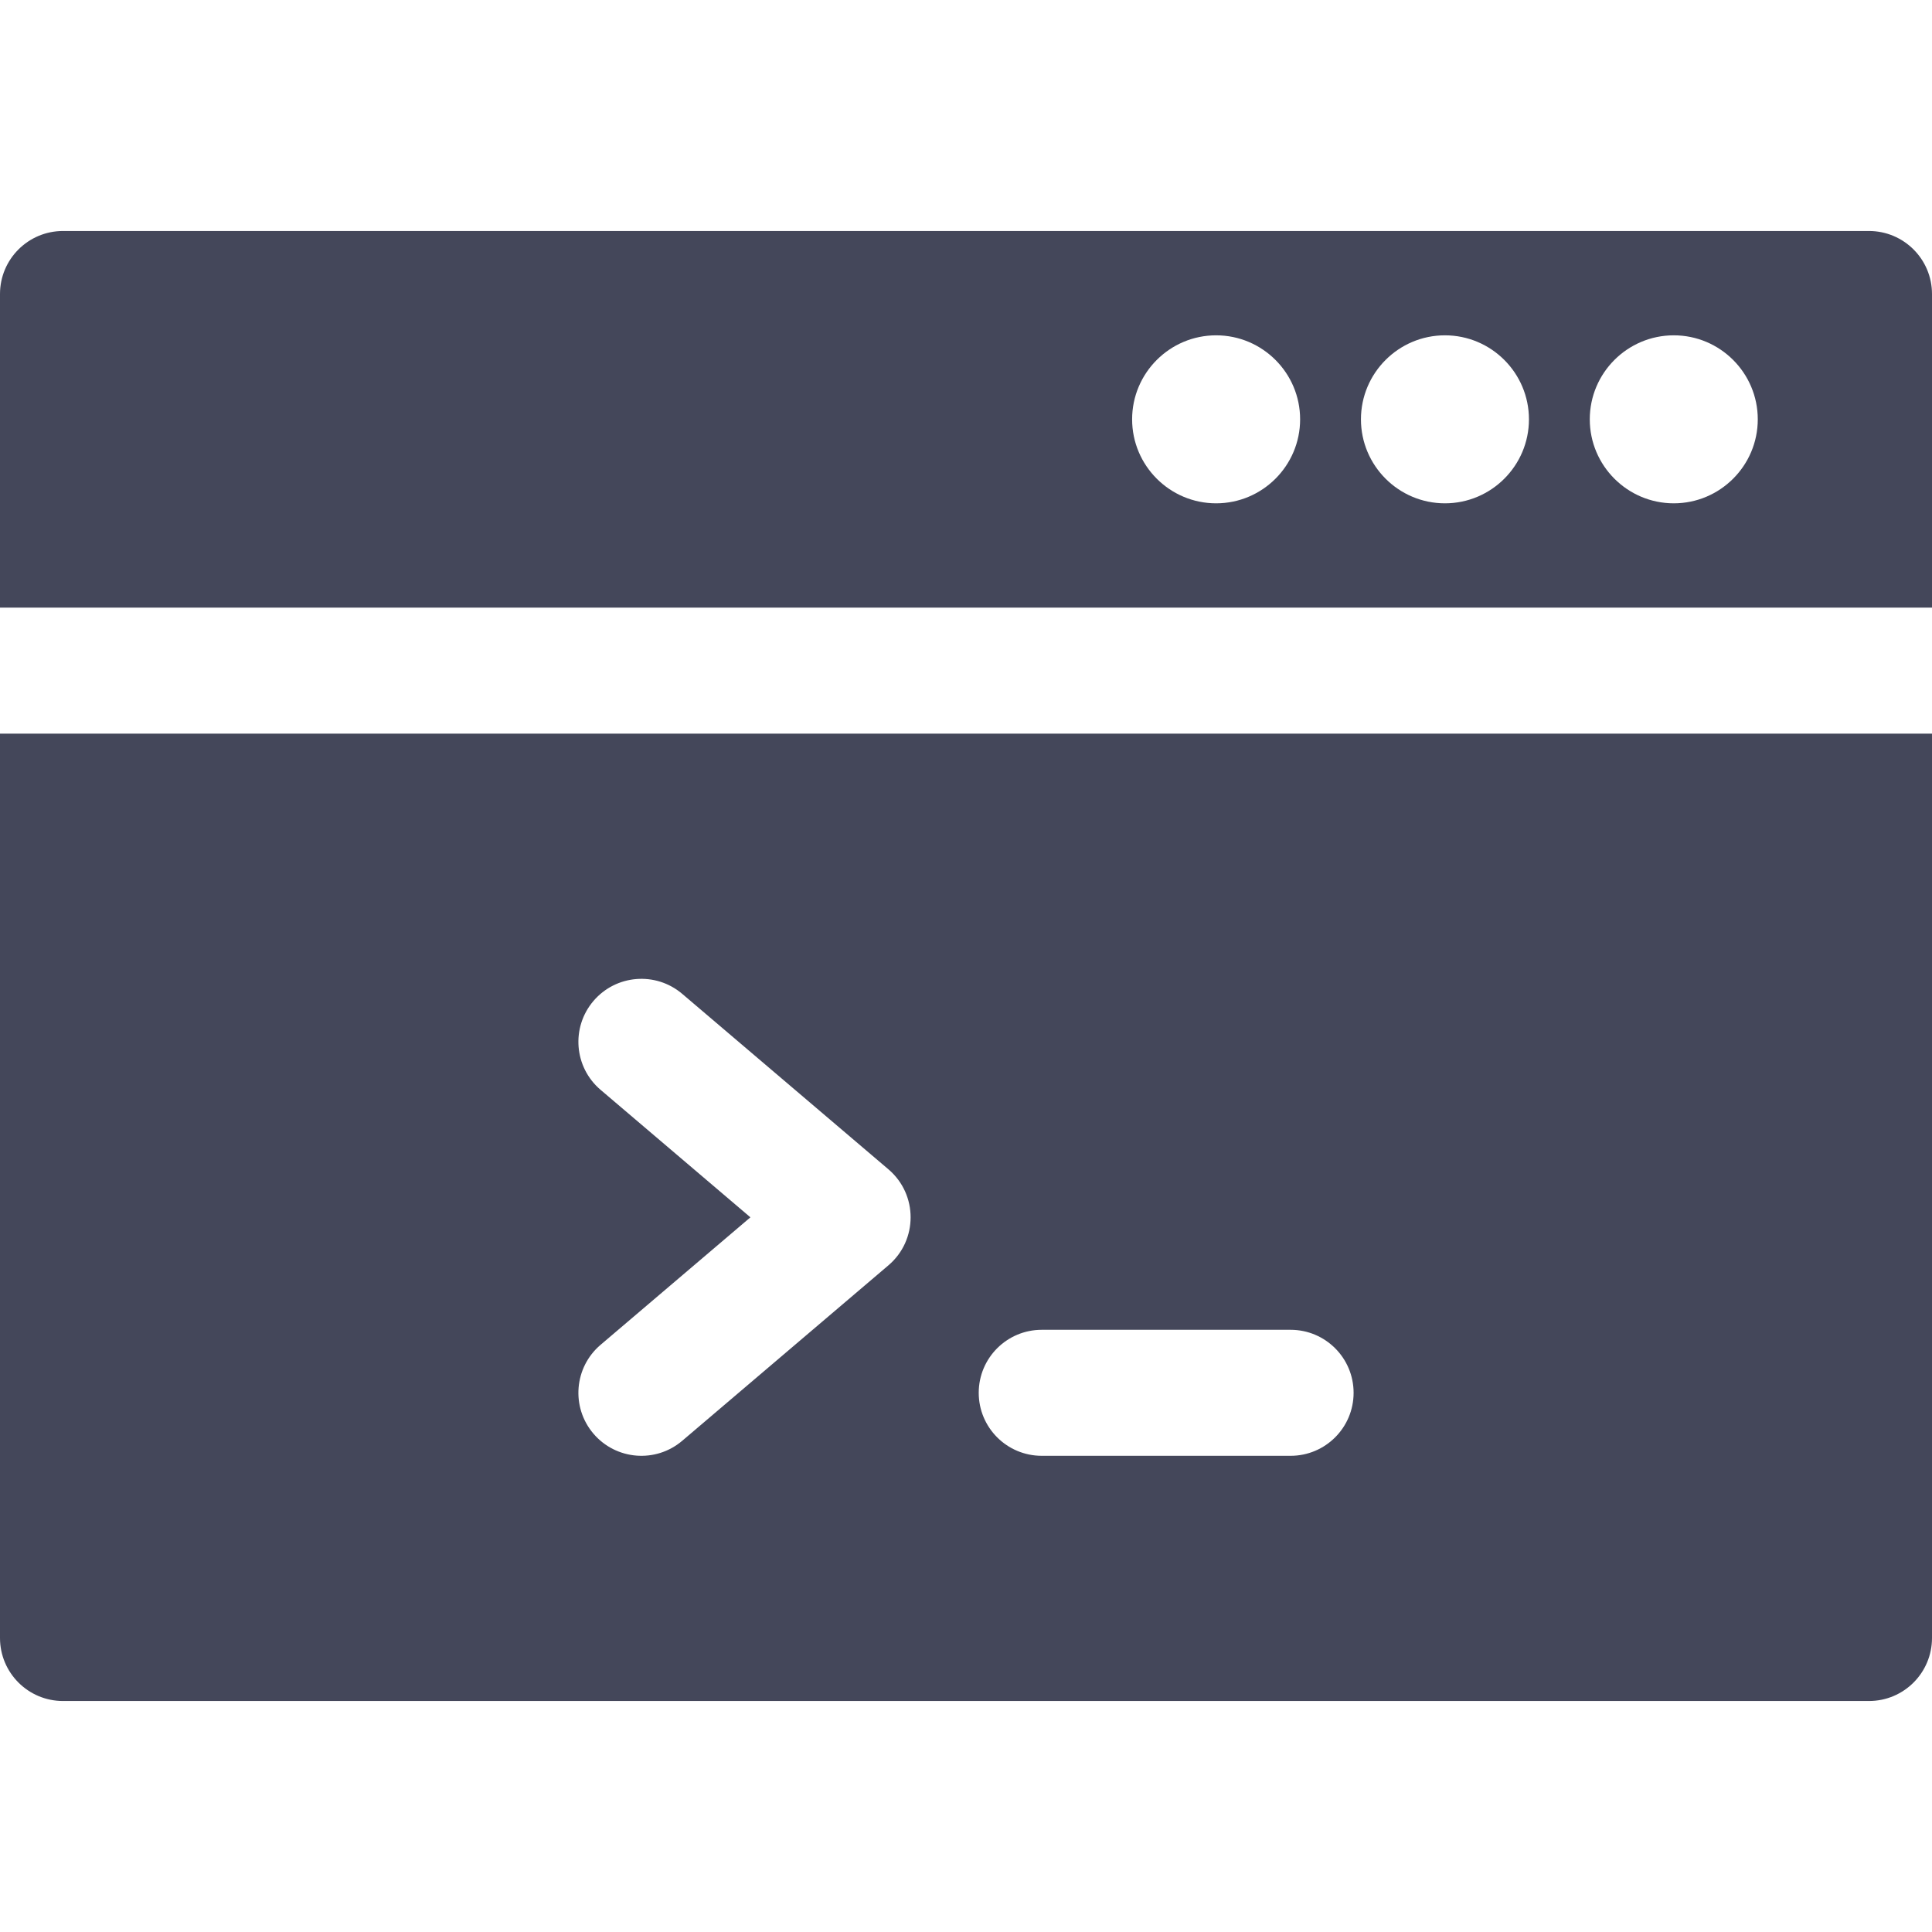
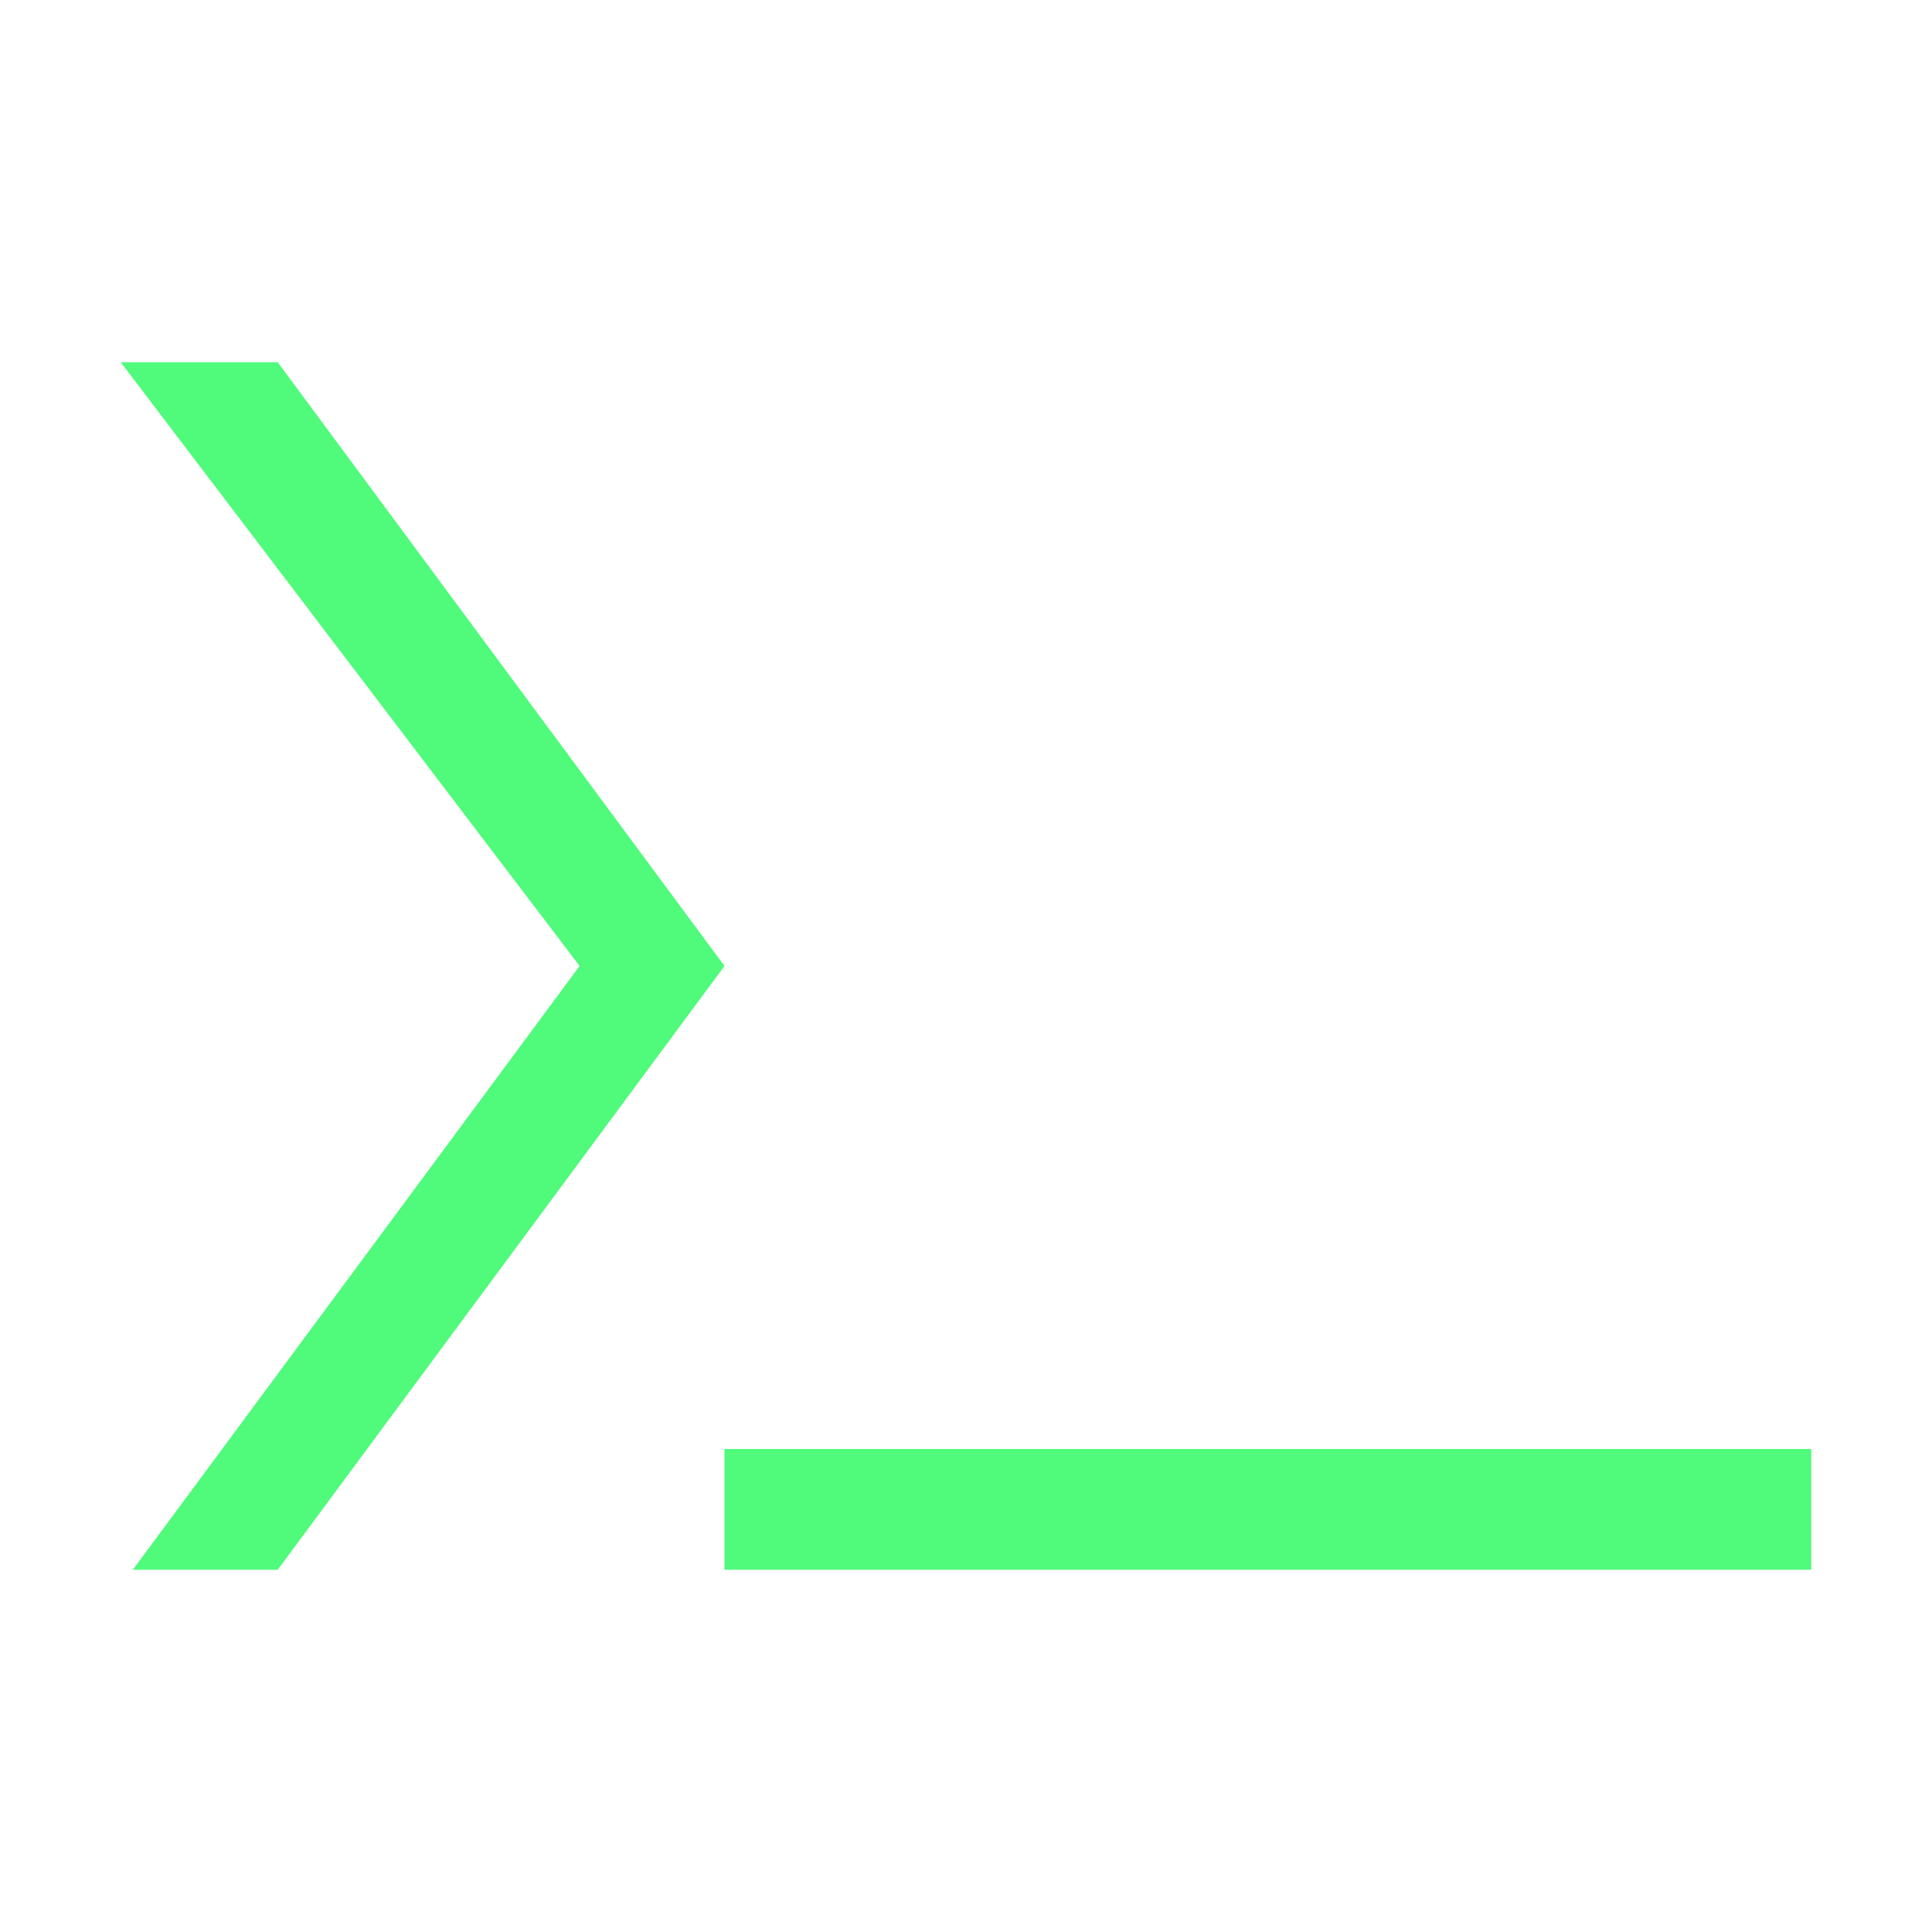
- <svg xmlns="http://www.w3.org/2000/svg" version="1.1" width="512" height="512" x="0" y="0" viewBox="0 0 512 512" style="enable-background:new 0 0 512 512" xml:space="preserve" class="">
+ <svg xmlns="http://www.w3.org/2000/svg" version="1.1" width="512" height="512" x="0" y="0" viewBox="0 0 16 16" style="enable-background:new 0 0 512 512" xml:space="preserve" class="">
  <g>
-     <g>
-       <g>
-         <path d="M495.304,61.217H16.696C7.475,61.217,0,68.693,0,77.913v83.12h512v-83.12C512,68.693,504.525,61.217,495.304,61.217z     M322.284,133.386c-12.275,0-22.261-9.986-22.261-22.261c0-12.275,9.986-22.261,22.261-22.261s22.261,9.986,22.261,22.261    C344.545,123.4,334.559,133.386,322.284,133.386z M382.926,133.386c-12.275,0-22.261-9.986-22.261-22.261    c0-12.275,9.986-22.261,22.261-22.261s22.261,9.986,22.261,22.261C405.187,123.4,395.201,133.386,382.926,133.386z     M443.568,133.386c-12.275,0-22.261-9.986-22.261-22.261c0-12.275,9.986-22.261,22.261-22.261s22.261,9.986,22.261,22.261    C465.829,123.4,455.843,133.386,443.568,133.386z" fill="#44475a" data-original="#000000" style="" class="" />
-       </g>
-     </g>
-     <g>
-       <g>
-         <path d="M0,194.424v239.663c0,9.22,7.475,16.696,16.696,16.696h478.609c9.22,0,16.696-7.475,16.696-16.696V194.424H0z     M235.45,335.319l-54.653,46.504c-7.022,5.976-17.559,5.127-23.535-1.896c-5.976-7.022-5.127-17.559,1.896-23.535l39.709-33.789    l-39.709-33.789c-7.023-5.976-7.871-16.512-1.896-23.535c5.975-7.024,16.513-7.871,23.535-1.896l54.653,46.504    C243.28,316.55,243.28,328.657,235.45,335.319z M342.022,385.803h-65.954c-9.22,0-16.696-7.475-16.696-16.696    s7.475-16.696,16.696-16.696h65.954c9.22,0,16.696,7.475,16.696,16.696S351.242,385.803,342.022,385.803z" fill="#44475a" data-original="#000000" style="" class="" />
-       </g>
-     </g>
-     <g>
- </g>
-     <g>
- </g>
-     <g>
- </g>
-     <g>
- </g>
-     <g>
- </g>
-     <g>
- </g>
-     <g>
- </g>
-     <g>
- </g>
-     <g>
- </g>
-     <g>
- </g>
-     <g>
- </g>
-     <g>
- </g>
-     <g>
- </g>
-     <g>
- </g>
-     <g>
- </g>
+     <path fill="#50fa7b" d="M6 12h9v1h-9v-1z" data-original="#444444" style="" />
+     <path fill="#50fa7b" d="M1.1 13h1.2l3.7-5-3.7-5h-1.3l3.8 5z" data-original="#444444" style="" />
  </g>
</svg>
